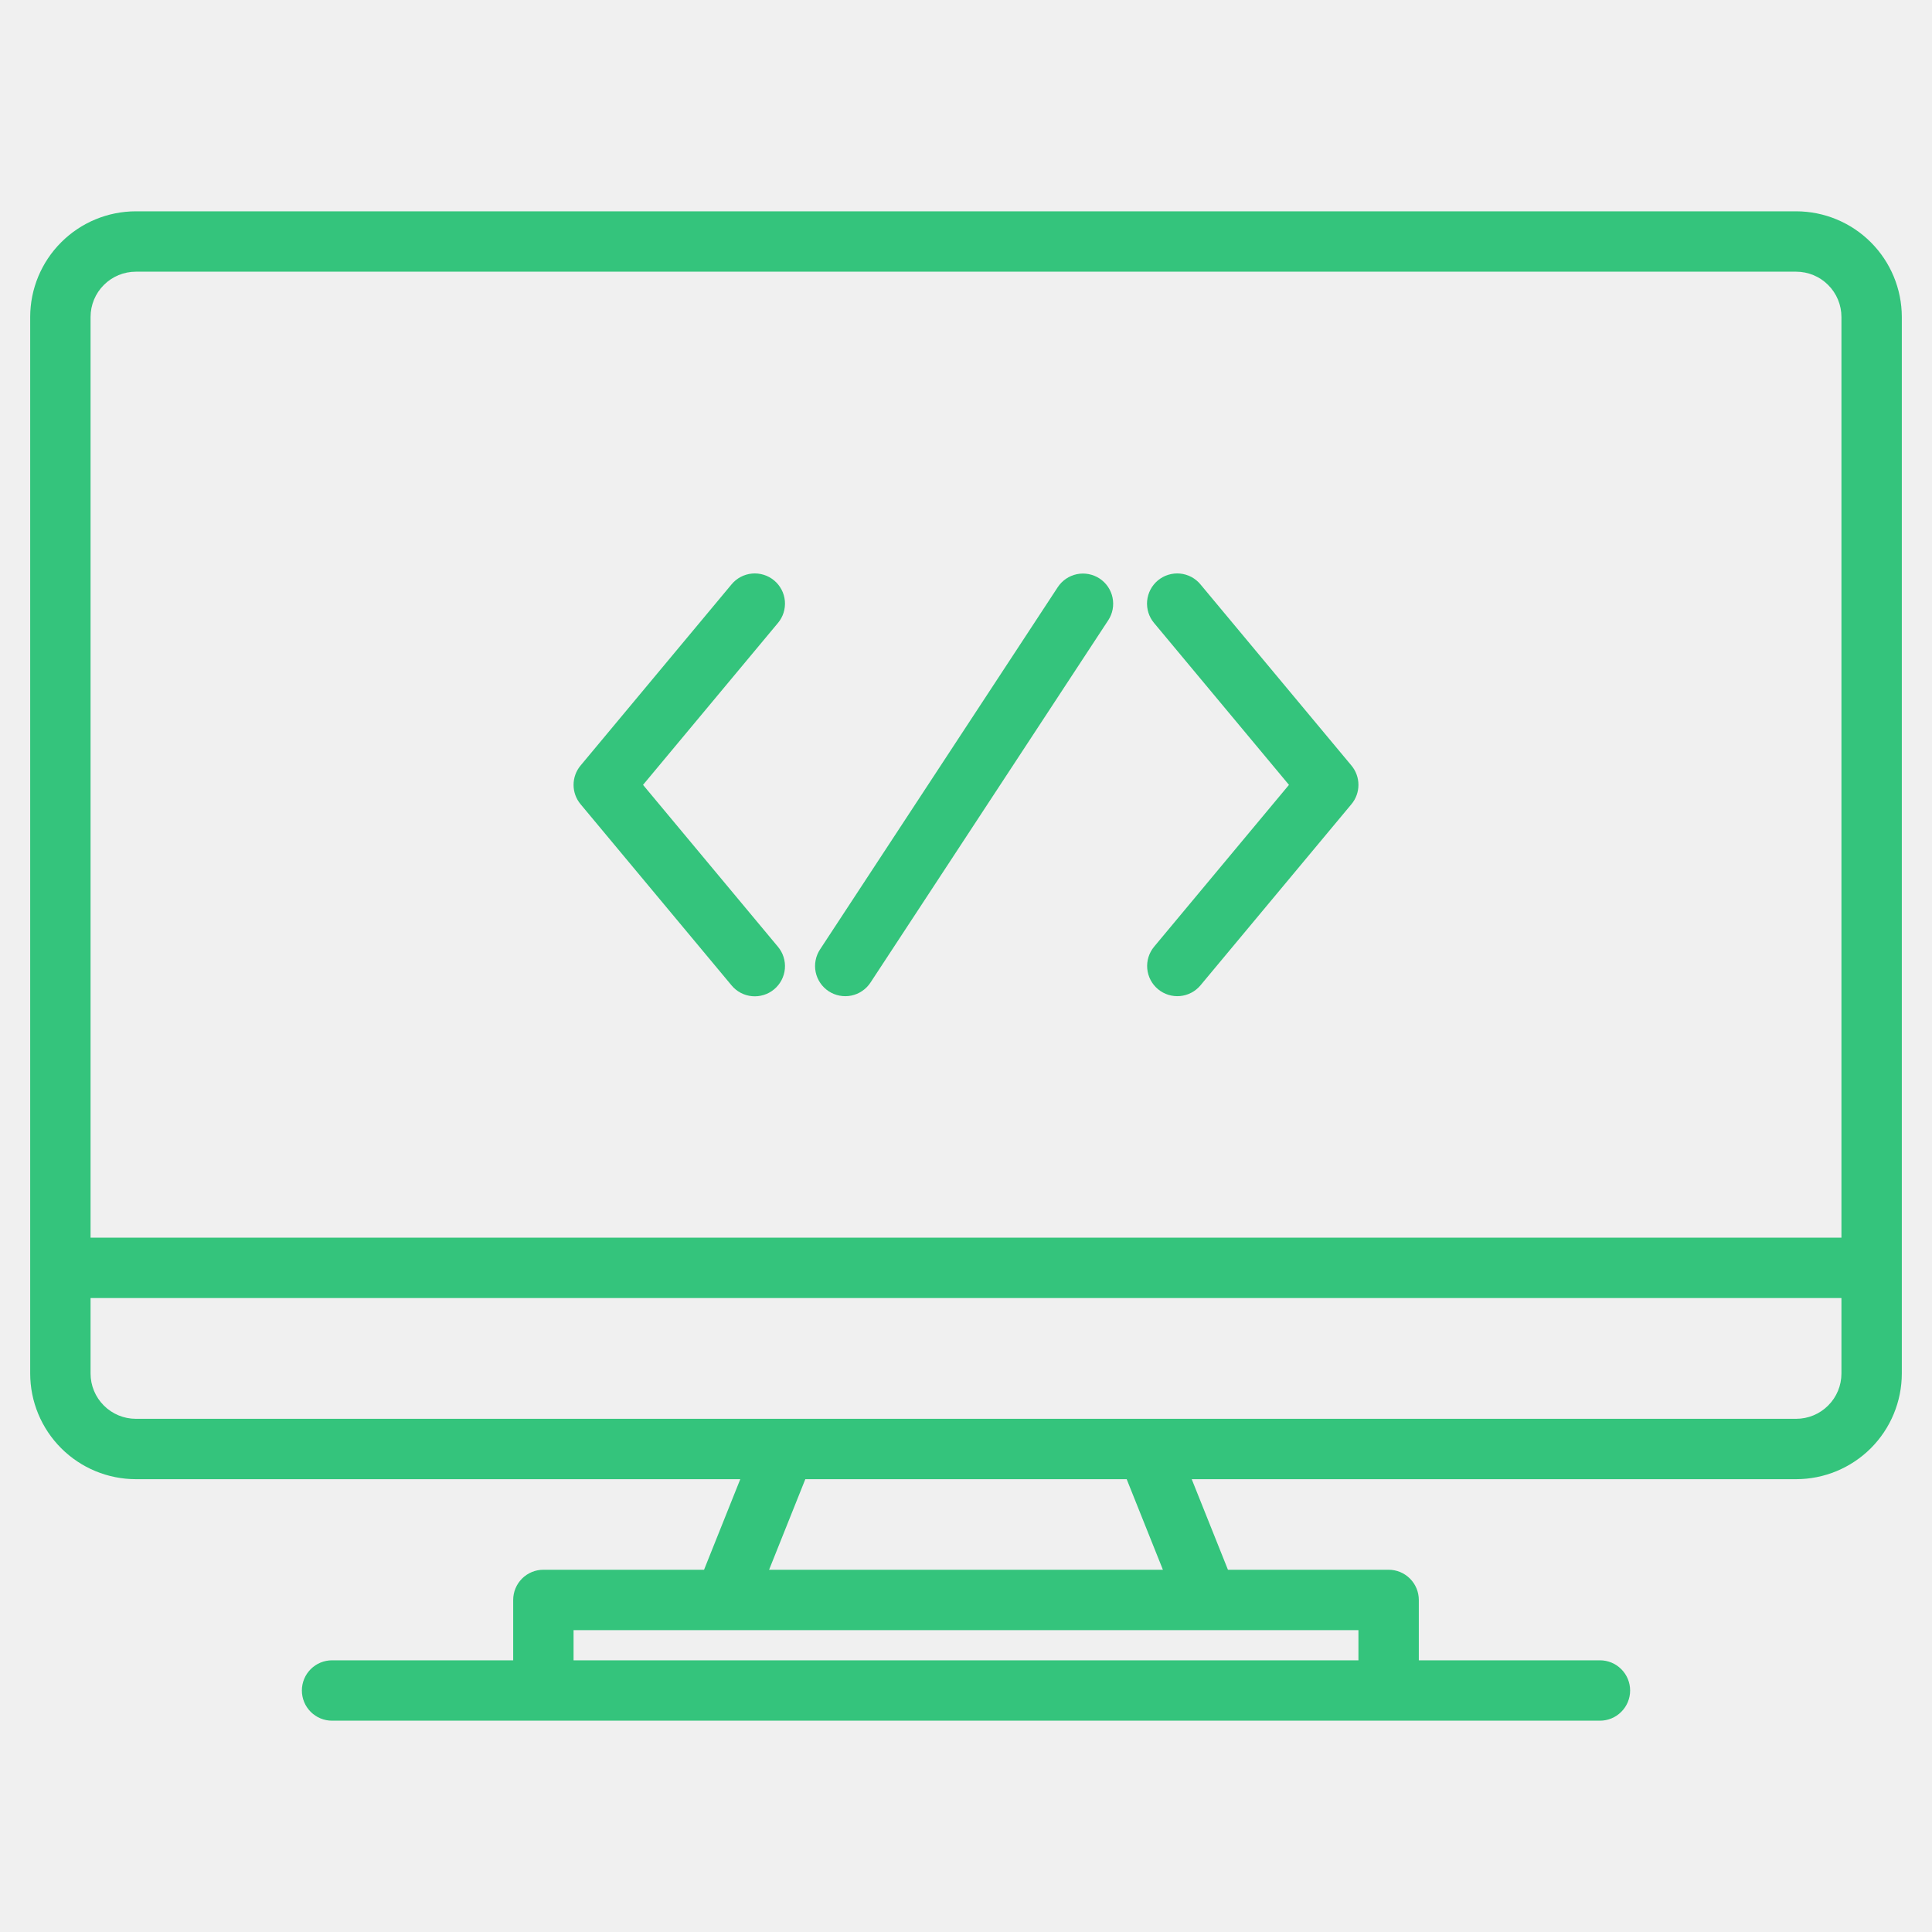
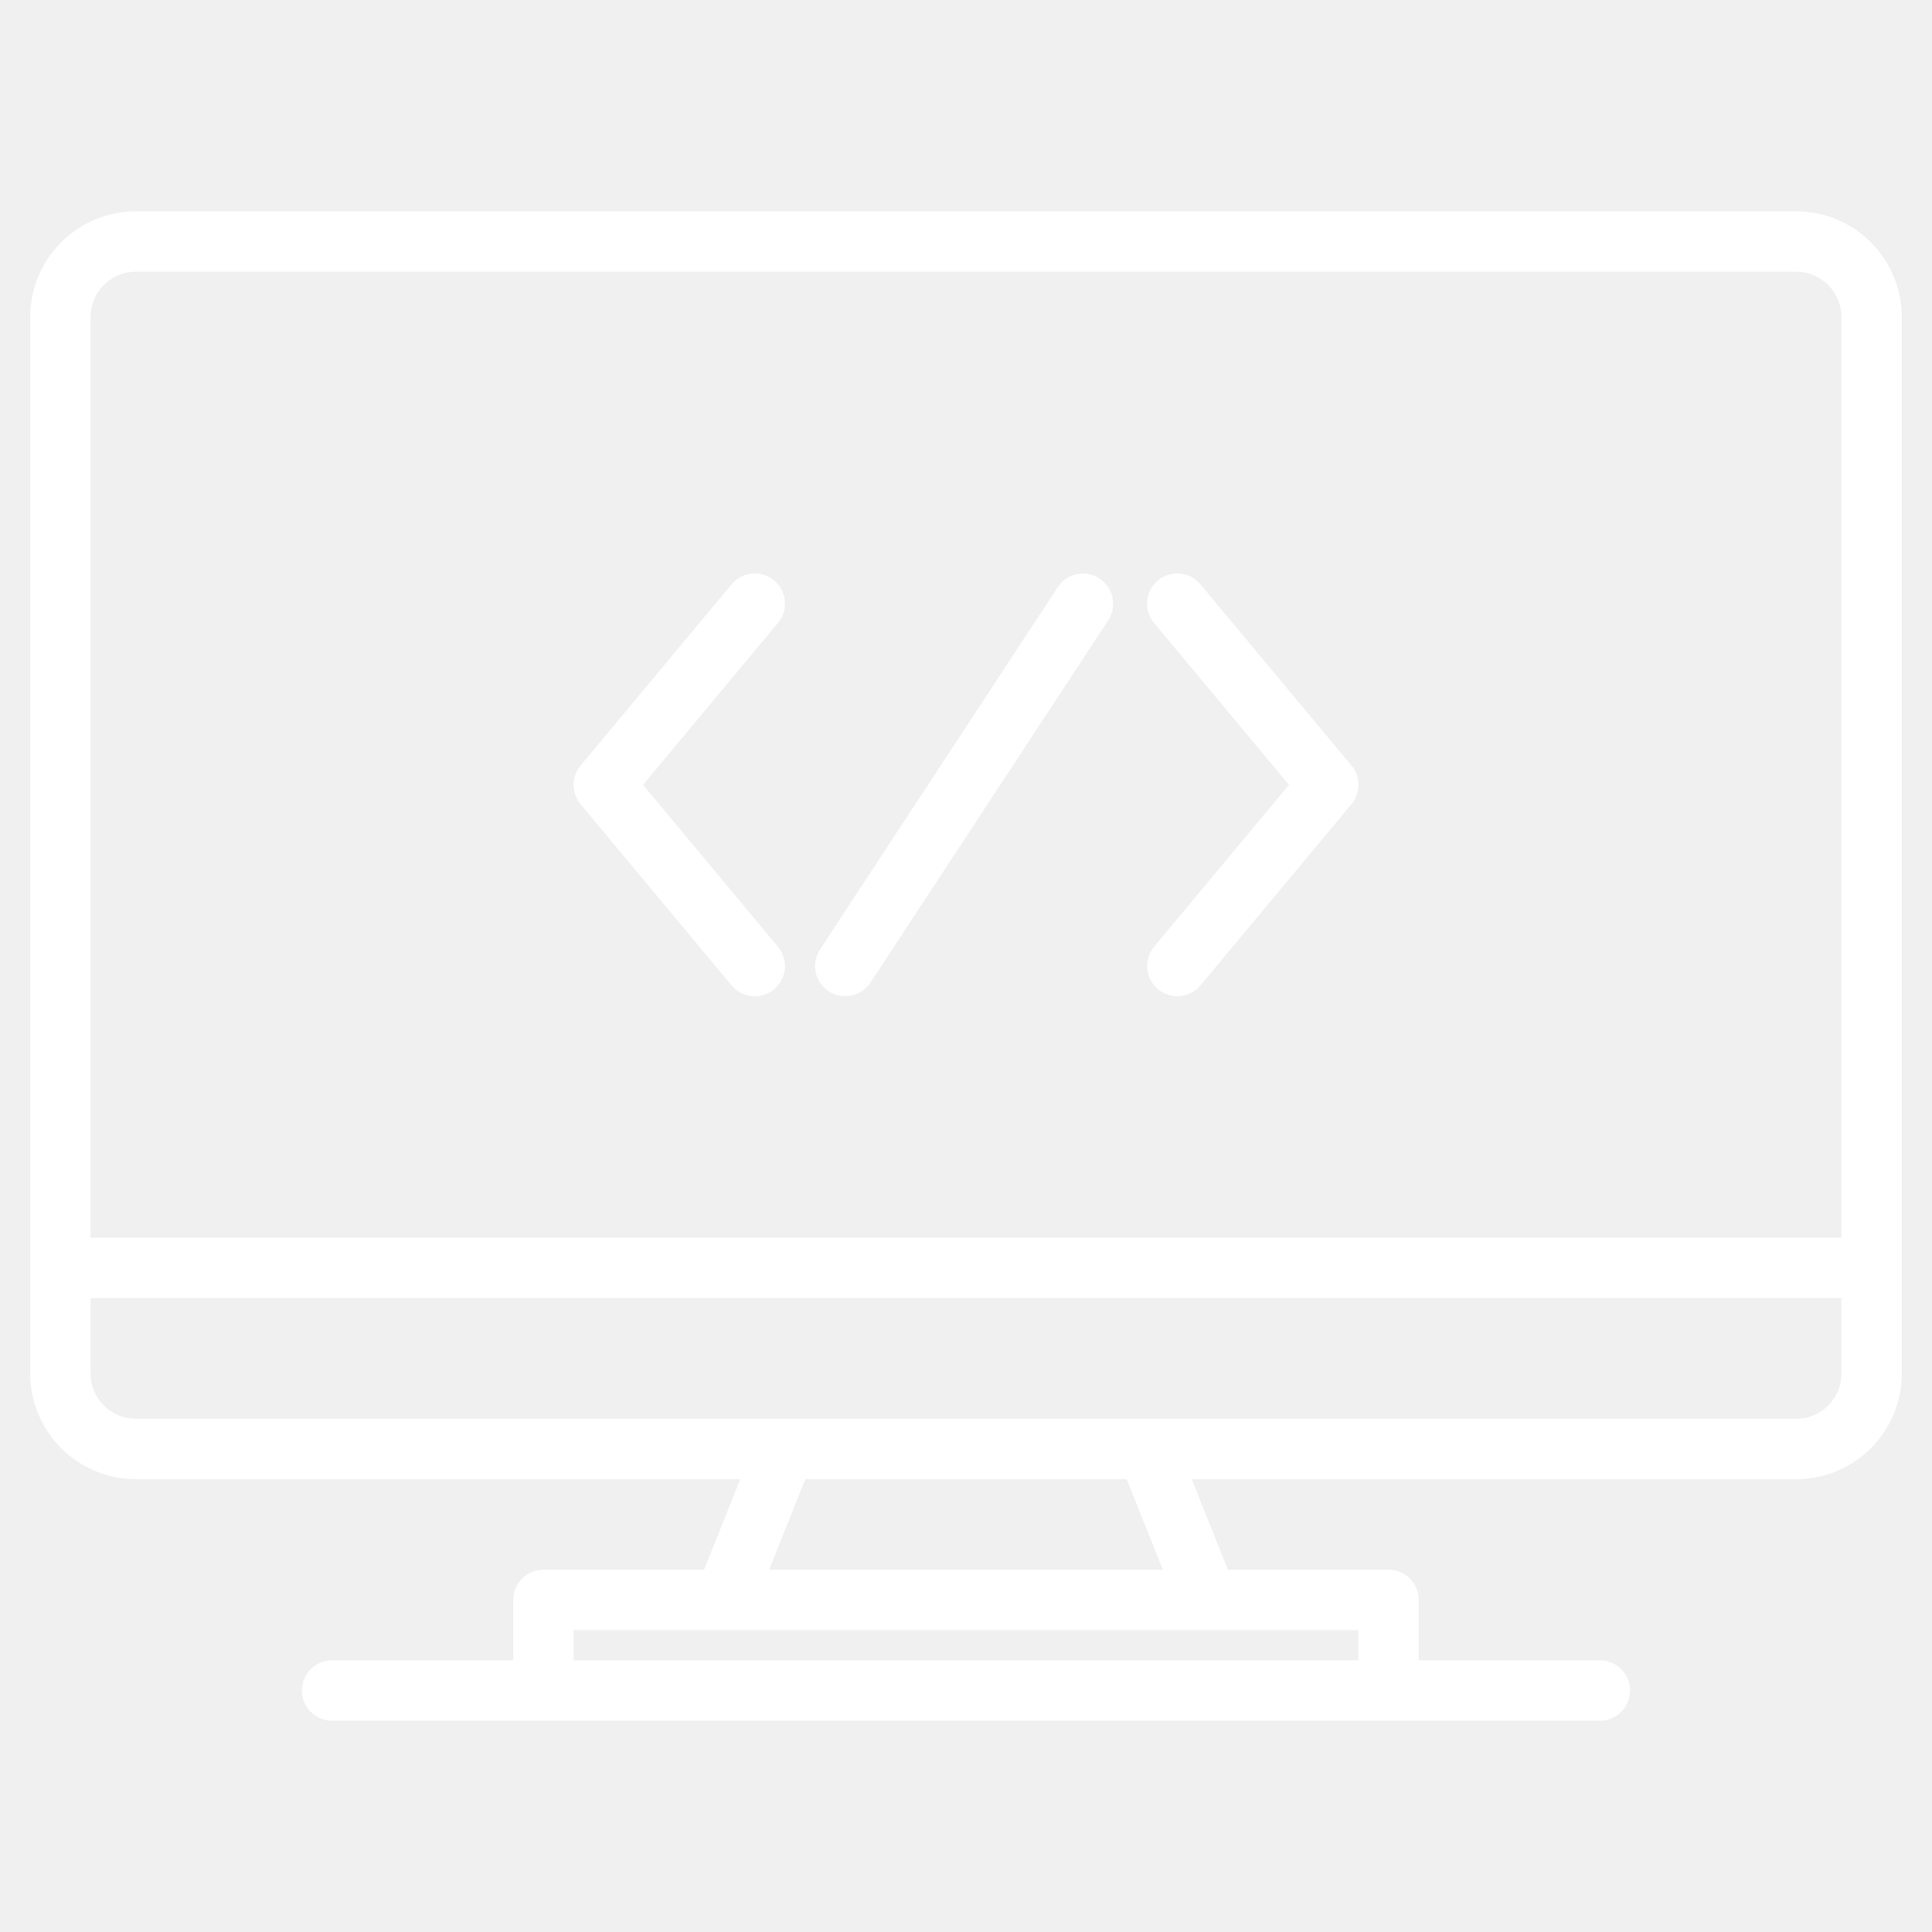
<svg xmlns="http://www.w3.org/2000/svg" width="72" height="72" viewBox="0 0 72 72" fill="none">
-   <path d="M66.938 7.875H5.062C4.019 7.876 3.018 8.291 2.28 9.03C1.541 9.768 1.126 10.769 1.125 11.812V51.188C1.126 52.231 1.541 53.232 2.28 53.971C3.018 54.709 4.019 55.124 5.062 55.125H27.588L26.238 58.5H20.25C19.952 58.5 19.666 58.618 19.454 58.83C19.244 59.041 19.125 59.327 19.125 59.625V61.875H12.375C12.077 61.875 11.79 61.993 11.579 62.205C11.368 62.416 11.25 62.702 11.25 63C11.25 63.298 11.368 63.584 11.579 63.795C11.79 64.007 12.077 64.125 12.375 64.125H59.625C59.923 64.125 60.209 64.007 60.42 63.795C60.632 63.584 60.75 63.298 60.75 63C60.75 62.702 60.632 62.416 60.42 62.205C60.209 61.993 59.923 61.875 59.625 61.875H52.875V59.625C52.875 59.327 52.757 59.041 52.545 58.83C52.334 58.618 52.048 58.5 51.75 58.5H45.762L44.412 55.125H66.938C67.981 55.124 68.982 54.709 69.721 53.971C70.459 53.232 70.874 52.231 70.875 51.188V11.812C70.874 10.769 70.459 9.768 69.721 9.03C68.982 8.291 67.981 7.876 66.938 7.875V7.875ZM50.625 60.75V61.875H21.375V60.75H50.625ZM28.662 58.5L30.012 55.125H41.988L43.338 58.5H28.662ZM68.625 51.188C68.625 51.635 68.447 52.064 68.13 52.38C67.814 52.697 67.385 52.875 66.938 52.875H5.062C4.615 52.875 4.186 52.697 3.87 52.38C3.553 52.064 3.375 51.635 3.375 51.188V48.375H68.625V51.188ZM68.625 46.125H3.375V11.812C3.375 11.365 3.553 10.936 3.87 10.62C4.186 10.303 4.615 10.125 5.062 10.125H66.938C67.385 10.125 67.814 10.303 68.13 10.62C68.447 10.936 68.625 11.365 68.625 11.812V46.125Z" fill="rgb(52, 196, 124)" />
-   <path d="M30.883 36.941C31.006 37.022 31.145 37.078 31.29 37.105C31.435 37.133 31.584 37.132 31.729 37.102C31.873 37.072 32.011 37.014 32.133 36.93C32.255 36.847 32.36 36.741 32.441 36.617L41.3 23.117C41.464 22.868 41.522 22.564 41.461 22.271C41.401 21.979 41.226 21.723 40.977 21.559C40.727 21.396 40.423 21.338 40.131 21.398C39.839 21.459 39.583 21.633 39.419 21.883L30.56 35.383C30.479 35.506 30.422 35.645 30.395 35.79C30.367 35.935 30.368 36.084 30.398 36.229C30.428 36.373 30.487 36.511 30.57 36.633C30.653 36.755 30.759 36.86 30.883 36.941Z" fill="rgb(52, 196, 124)" />
-   <path d="M43.155 36.864C43.384 37.055 43.68 37.147 43.977 37.12C44.274 37.093 44.548 36.949 44.739 36.72L50.364 29.97C50.533 29.768 50.625 29.513 50.625 29.25C50.625 28.987 50.533 28.732 50.364 28.53L44.739 21.78C44.645 21.665 44.529 21.571 44.398 21.501C44.267 21.432 44.124 21.389 43.976 21.375C43.829 21.361 43.68 21.377 43.538 21.421C43.396 21.464 43.265 21.536 43.151 21.631C43.037 21.726 42.943 21.842 42.874 21.974C42.806 22.105 42.764 22.249 42.75 22.396C42.737 22.544 42.754 22.693 42.798 22.834C42.843 22.976 42.915 23.107 43.011 23.22L48.036 29.25L43.011 35.28C42.82 35.509 42.728 35.805 42.755 36.102C42.782 36.399 42.926 36.673 43.155 36.864V36.864Z" fill="rgb(52, 196, 124)" />
-   <path d="M27.261 36.72C27.355 36.835 27.471 36.929 27.602 36.999C27.733 37.068 27.876 37.111 28.024 37.125C28.172 37.139 28.32 37.123 28.462 37.079C28.604 37.036 28.735 36.964 28.849 36.869C28.963 36.774 29.057 36.658 29.126 36.526C29.195 36.395 29.237 36.251 29.25 36.104C29.263 35.956 29.246 35.807 29.202 35.666C29.157 35.524 29.085 35.393 28.989 35.28L23.964 29.25L28.989 23.22C29.085 23.107 29.157 22.976 29.202 22.834C29.246 22.693 29.263 22.544 29.25 22.396C29.237 22.249 29.195 22.105 29.126 21.974C29.057 21.842 28.963 21.726 28.849 21.631C28.735 21.536 28.604 21.464 28.462 21.421C28.32 21.377 28.172 21.361 28.024 21.375C27.876 21.389 27.733 21.432 27.602 21.501C27.471 21.571 27.355 21.665 27.261 21.78L21.636 28.53C21.467 28.732 21.375 28.987 21.375 29.25C21.375 29.513 21.467 29.768 21.636 29.97L27.261 36.72Z" fill="rgb(52, 196, 124)" />
+   <path d="M66.938 7.875H5.062C4.019 7.876 3.018 8.291 2.28 9.03C1.541 9.768 1.126 10.769 1.125 11.812V51.188C1.126 52.231 1.541 53.232 2.28 53.971C3.018 54.709 4.019 55.124 5.062 55.125H27.588L26.238 58.5H20.25C19.952 58.5 19.666 58.618 19.454 58.83C19.244 59.041 19.125 59.327 19.125 59.625V61.875H12.375C12.077 61.875 11.79 61.993 11.579 62.205C11.368 62.416 11.25 62.702 11.25 63C11.25 63.298 11.368 63.584 11.579 63.795C11.79 64.007 12.077 64.125 12.375 64.125H59.625C59.923 64.125 60.209 64.007 60.42 63.795C60.632 63.584 60.75 63.298 60.75 63C60.75 62.702 60.632 62.416 60.42 62.205C60.209 61.993 59.923 61.875 59.625 61.875H52.875V59.625C52.875 59.327 52.757 59.041 52.545 58.83C52.334 58.618 52.048 58.5 51.75 58.5H45.762L44.412 55.125H66.938C67.981 55.124 68.982 54.709 69.721 53.971C70.459 53.232 70.874 52.231 70.875 51.188V11.812C70.874 10.769 70.459 9.768 69.721 9.03C68.982 8.291 67.981 7.876 66.938 7.875V7.875ZM50.625 60.75V61.875H21.375V60.75H50.625ZM28.662 58.5L30.012 55.125H41.988L43.338 58.5H28.662ZM68.625 51.188C68.625 51.635 68.447 52.064 68.13 52.38C67.814 52.697 67.385 52.875 66.938 52.875H5.062C4.615 52.875 4.186 52.697 3.87 52.38C3.553 52.064 3.375 51.635 3.375 51.188V48.375H68.625V51.188ZM68.625 46.125H3.375V11.812C3.375 11.365 3.553 10.936 3.87 10.62C4.186 10.303 4.615 10.125 5.062 10.125H66.938C67.385 10.125 67.814 10.303 68.13 10.62C68.447 10.936 68.625 11.365 68.625 11.812V46.125Z" fill="#FFF" />
+   <path d="M30.883 36.941C31.006 37.022 31.145 37.078 31.29 37.105C31.435 37.133 31.584 37.132 31.729 37.102C31.873 37.072 32.011 37.014 32.133 36.93C32.255 36.847 32.36 36.741 32.441 36.617L41.3 23.117C41.464 22.868 41.522 22.564 41.461 22.271C41.401 21.979 41.226 21.723 40.977 21.559C40.727 21.396 40.423 21.338 40.131 21.398C39.839 21.459 39.583 21.633 39.419 21.883L30.56 35.383C30.479 35.506 30.422 35.645 30.395 35.79C30.367 35.935 30.368 36.084 30.398 36.229C30.428 36.373 30.487 36.511 30.57 36.633C30.653 36.755 30.759 36.86 30.883 36.941Z" fill="#FFF" />
+   <path d="M43.155 36.864C43.384 37.055 43.68 37.147 43.977 37.12C44.274 37.093 44.548 36.949 44.739 36.72L50.364 29.97C50.533 29.768 50.625 29.513 50.625 29.25C50.625 28.987 50.533 28.732 50.364 28.53L44.739 21.78C44.645 21.665 44.529 21.571 44.398 21.501C44.267 21.432 44.124 21.389 43.976 21.375C43.829 21.361 43.68 21.377 43.538 21.421C43.396 21.464 43.265 21.536 43.151 21.631C43.037 21.726 42.943 21.842 42.874 21.974C42.806 22.105 42.764 22.249 42.75 22.396C42.737 22.544 42.754 22.693 42.798 22.834C42.843 22.976 42.915 23.107 43.011 23.22L48.036 29.25L43.011 35.28C42.82 35.509 42.728 35.805 42.755 36.102C42.782 36.399 42.926 36.673 43.155 36.864V36.864Z" fill="#FFF" />
+   <path d="M27.261 36.72C27.355 36.835 27.471 36.929 27.602 36.999C27.733 37.068 27.876 37.111 28.024 37.125C28.172 37.139 28.32 37.123 28.462 37.079C28.604 37.036 28.735 36.964 28.849 36.869C28.963 36.774 29.057 36.658 29.126 36.526C29.195 36.395 29.237 36.251 29.25 36.104C29.263 35.956 29.246 35.807 29.202 35.666C29.157 35.524 29.085 35.393 28.989 35.28L23.964 29.25L28.989 23.22C29.085 23.107 29.157 22.976 29.202 22.834C29.246 22.693 29.263 22.544 29.25 22.396C29.237 22.249 29.195 22.105 29.126 21.974C29.057 21.842 28.963 21.726 28.849 21.631C28.735 21.536 28.604 21.464 28.462 21.421C28.32 21.377 28.172 21.361 28.024 21.375C27.876 21.389 27.733 21.432 27.602 21.501C27.471 21.571 27.355 21.665 27.261 21.78L21.636 28.53C21.467 28.732 21.375 28.987 21.375 29.25C21.375 29.513 21.467 29.768 21.636 29.97L27.261 36.72Z" fill="#FFF" />
</svg>
